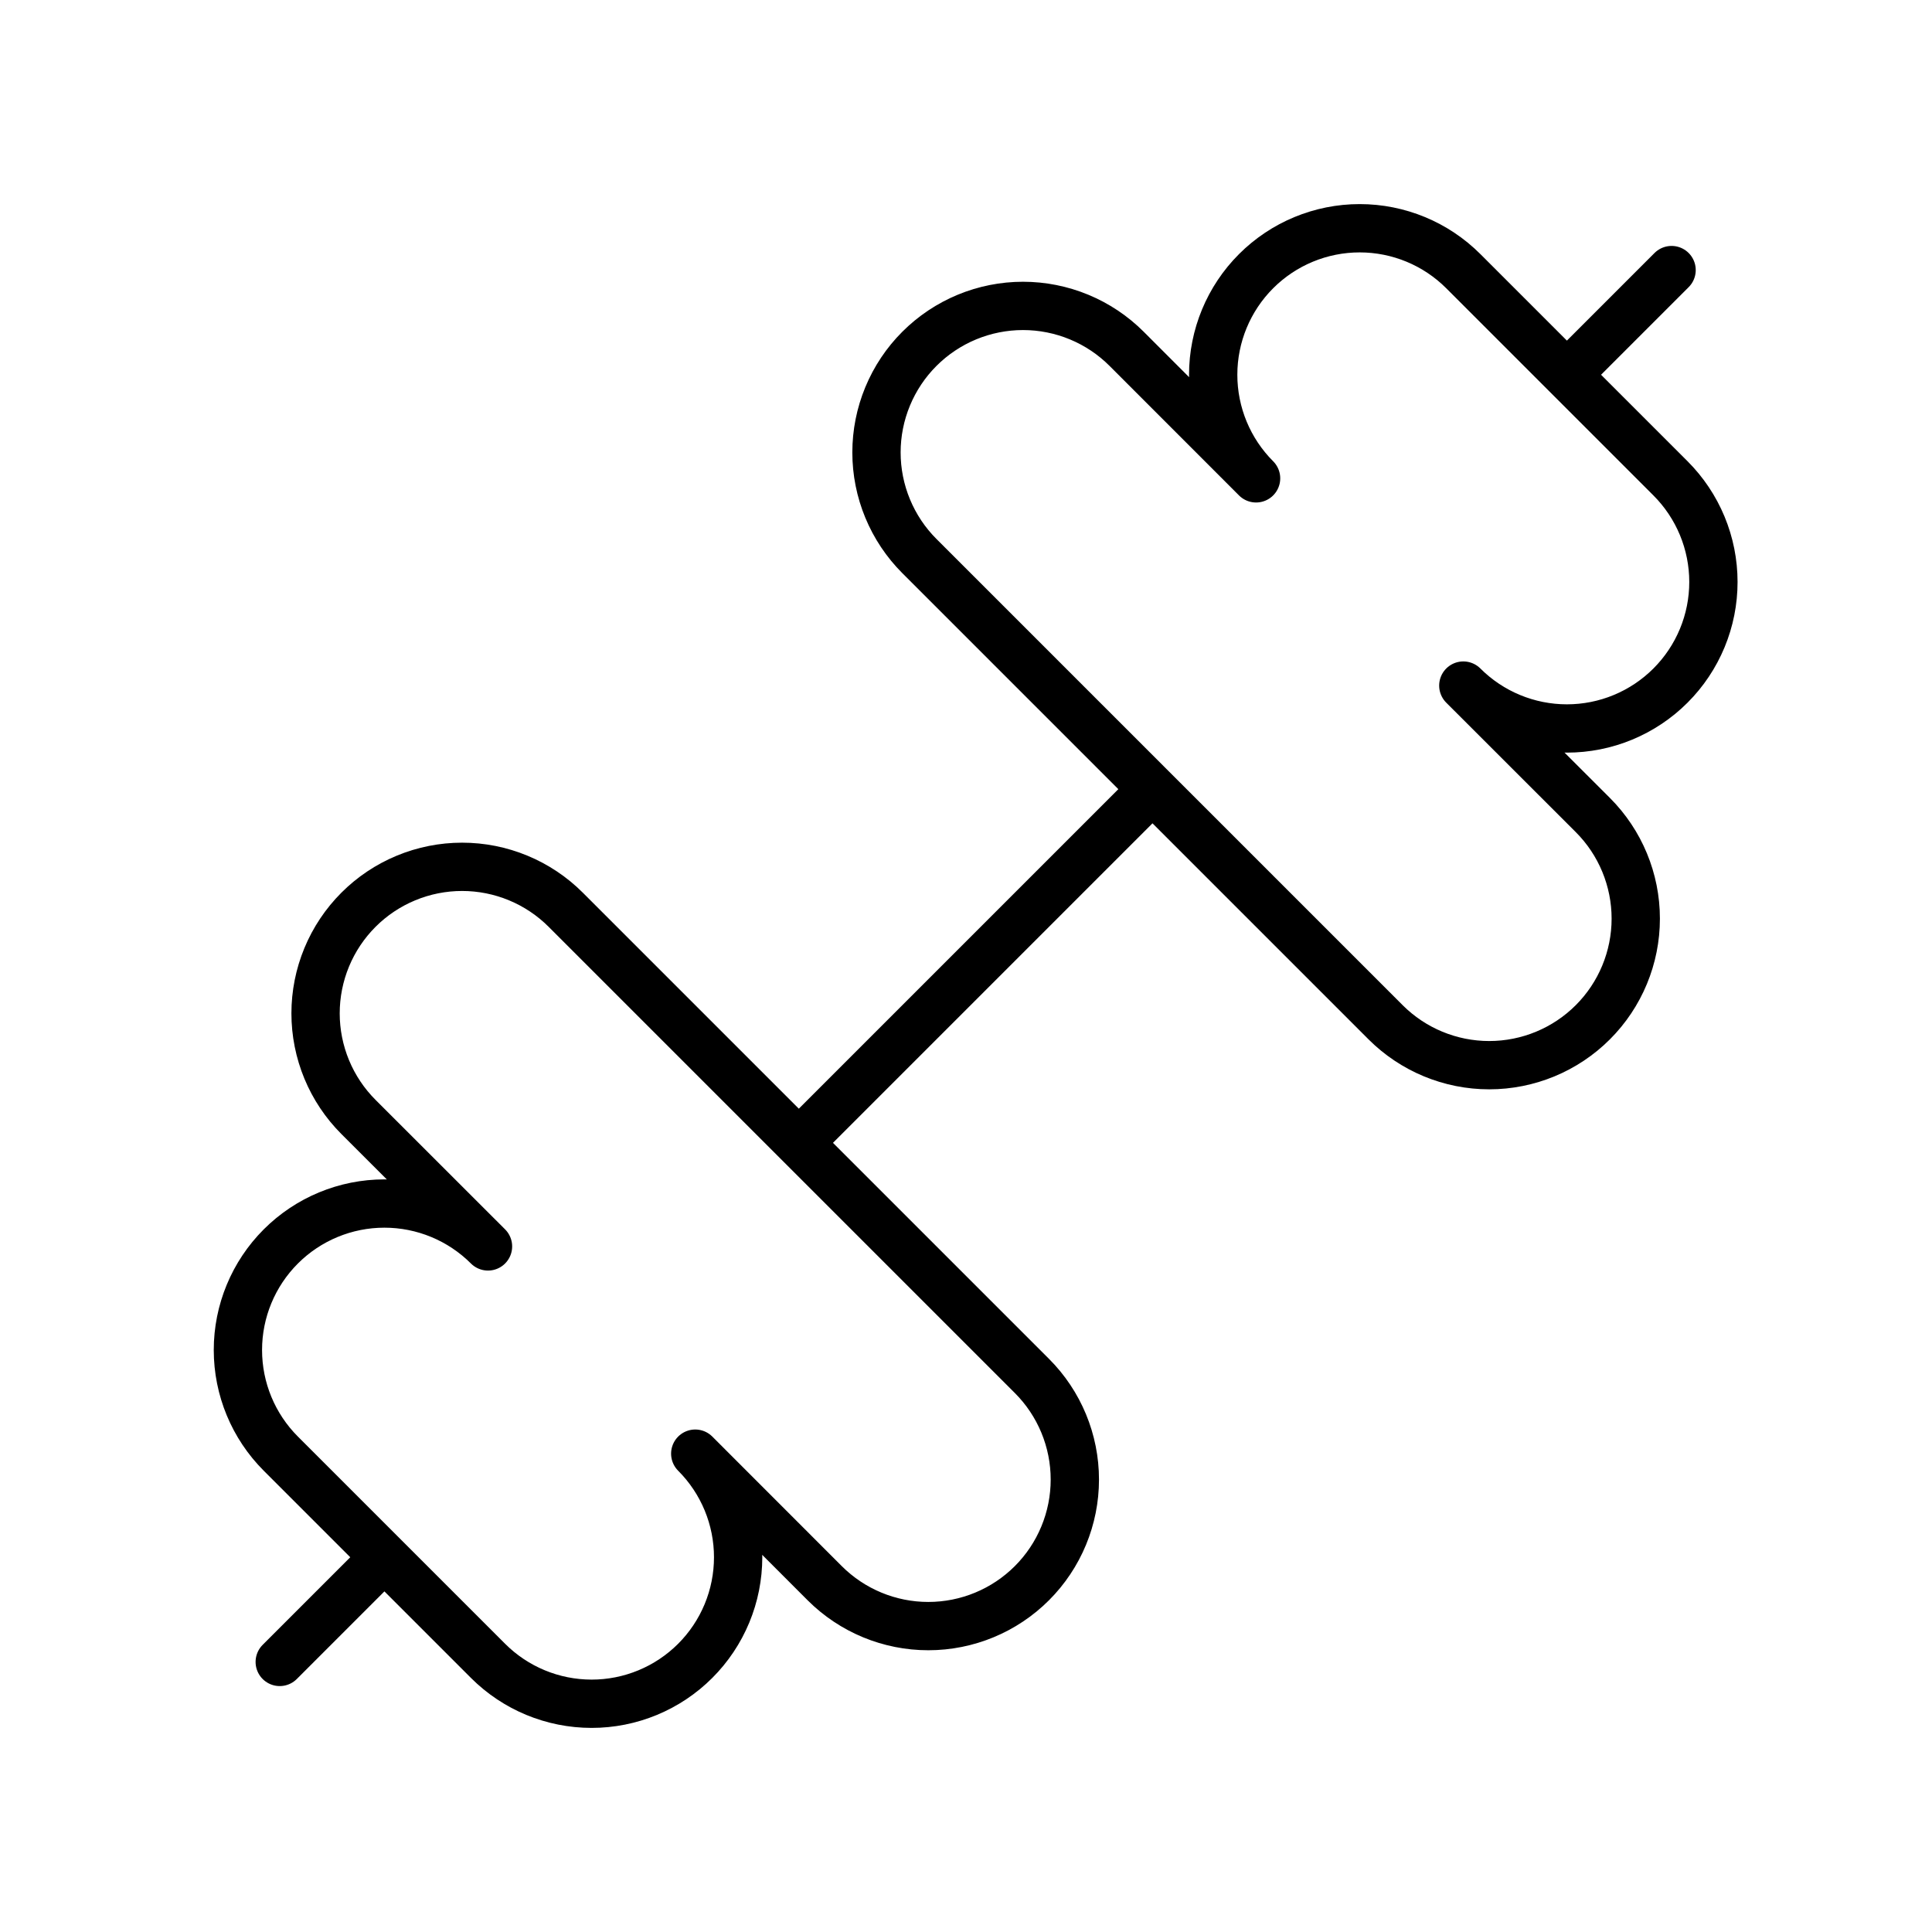
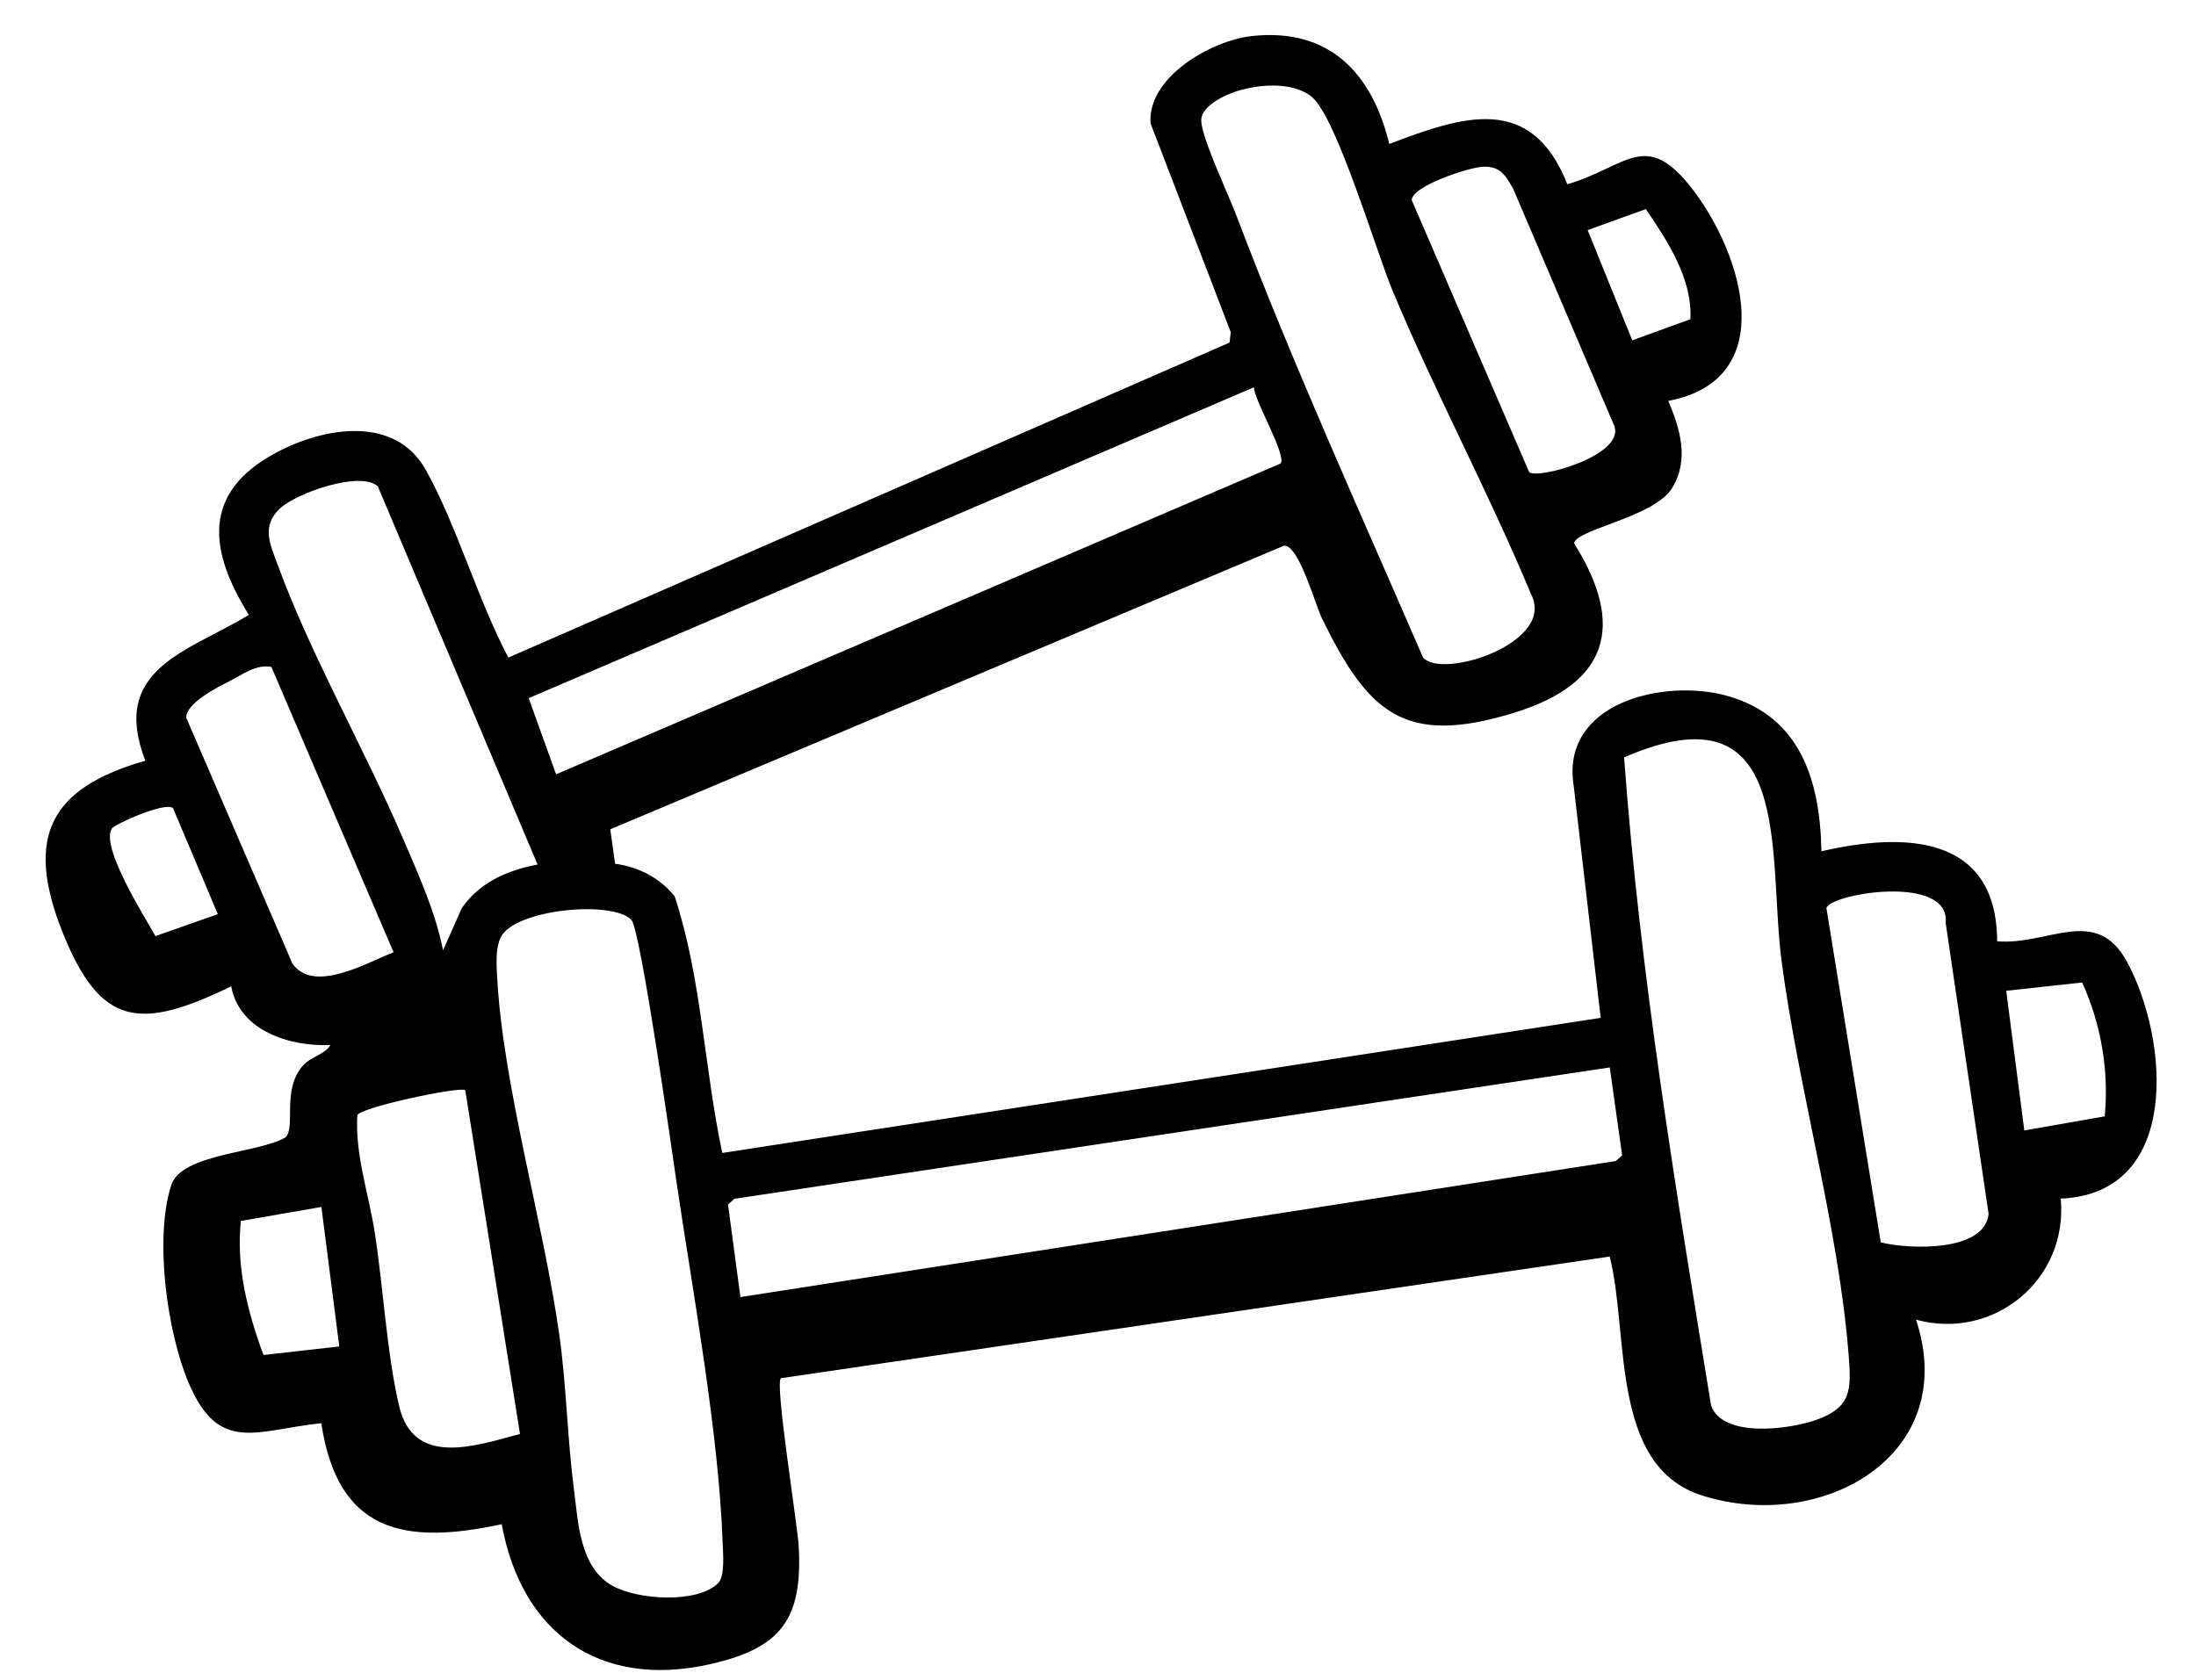
- <svg xmlns="http://www.w3.org/2000/svg" width="200" height="200" viewBox="0 0 200 200" fill="none">
-   <path d="M28.958 172.042L39.575 161.425M162.425 38.575L173.042 27.958M82.8 118.2L119.2 81.8M143.436 105.824C146.281 108.669 150.14 110.267 154.163 110.267C158.186 110.267 162.045 108.669 164.89 105.824C167.735 102.979 169.333 99.121 169.333 95.097C169.333 91.074 167.735 87.216 164.89 84.371L151.482 70.971C154.327 73.815 158.185 75.412 162.208 75.412C164.2 75.411 166.172 75.019 168.012 74.256C169.852 73.493 171.524 72.376 172.932 70.967C174.34 69.559 175.457 67.886 176.219 66.046C176.981 64.206 177.373 62.233 177.372 60.242C177.372 58.25 176.979 56.278 176.217 54.438C175.454 52.598 174.337 50.926 172.928 49.518L151.482 28.072C148.638 25.227 144.781 23.629 140.758 23.628C136.736 23.627 132.878 25.224 130.033 28.068C127.188 30.912 125.589 34.77 125.589 38.792C125.588 42.815 127.185 46.673 130.029 49.518L116.629 36.111C115.221 34.702 113.548 33.584 111.708 32.822C109.867 32.06 107.895 31.667 105.903 31.667C103.911 31.667 101.938 32.06 100.097 32.822C98.257 33.584 96.585 34.702 95.176 36.111C93.767 37.519 92.65 39.191 91.888 41.032C91.125 42.872 90.733 44.845 90.733 46.837C90.733 48.829 91.125 50.802 91.888 52.642C92.65 54.483 93.767 56.155 95.176 57.564L143.436 105.824ZM50.518 171.928C53.362 174.773 57.219 176.371 61.242 176.372C63.233 176.373 65.206 175.981 67.046 175.219C68.886 174.457 70.559 173.34 71.967 171.932C73.376 170.524 74.493 168.852 75.256 167.012C76.019 165.172 76.411 163.2 76.412 161.208C76.412 159.216 76.02 157.244 75.258 155.403C74.496 153.563 73.379 151.891 71.971 150.482L85.371 163.89C88.216 166.735 92.074 168.333 96.097 168.333C100.121 168.333 103.979 166.735 106.824 163.89C109.669 161.045 111.267 157.186 111.267 153.163C111.267 149.14 109.669 145.281 106.824 142.436L58.564 94.176C57.155 92.767 55.483 91.65 53.642 90.888C51.802 90.125 49.829 89.733 47.837 89.733C45.845 89.733 43.872 90.125 42.032 90.888C40.191 91.65 38.519 92.767 37.111 94.176C35.702 95.585 34.584 97.257 33.822 99.097C33.06 100.938 32.667 102.911 32.667 104.903C32.667 106.895 33.06 108.867 33.822 110.708C34.584 112.548 35.702 114.221 37.111 115.629L50.518 129.029C47.673 126.185 43.815 124.588 39.792 124.589C35.77 124.589 31.912 126.188 29.068 129.033C26.224 131.878 24.627 135.736 24.628 139.758C24.629 143.781 26.227 147.638 29.072 150.482L50.518 171.928Z" stroke="black" stroke-width="5" stroke-linecap="round" stroke-linejoin="round" />
+ <svg xmlns="http://www.w3.org/2000/svg" id="Capa_1" version="1.1" viewBox="0 0 387.4 296.38">
+   <path d="M245.08,25.4c13.03-4.95,25.04-8.99,31.42,7.11,10.48-3.04,13.8-9.93,22.12.93,8.86,11.56,15.51,33.52-4.31,37.3,2.1,4.98,3.72,10.37.68,15.36-3.15,5.17-16.88,7.26-17.31,9.76,9.19,14.62,6,24.8-10.58,29.91-19.4,5.98-25.75-.03-33.87-16.61-1.21-2.47-4.13-13.13-6.72-12.87l-118.85,50.04.85,6.09c4.05.5,7.98,2.52,10.52,5.76,4.75,14.46,5.2,30.32,8.39,45.26l154.96-23.84-4.76-40.93c-2.37-14.74,15.97-18.98,27.02-15.9,13.07,3.63,16.45,15.11,16.68,27.44,14.45-3.35,30.92-3.06,31,15.88,9.07.76,17.47-6.48,22.94,3.68,7.31,13.56,9.65,40.82-11.72,41.73,1.31,14.28-11.77,25.1-25.53,21.36,7.92,24.01-16.68,37.74-37.78,31.01-16.3-5.2-12.8-28.48-16.26-42.15l-146.22,21.47c-1.08,1.04,2.95,25.82,3.16,29.8.67,12.79-3.14,17.88-15.84,20.7-19.32,4.28-33.07-5.57-36.56-24.74-17.25,3.72-28.92,1.44-31.83-17.82-11.45,1.17-18.05,5.54-23.42-7.16-3.8-9-6.05-25.5-3.06-34.82,1.81-5.64,15.36-5.63,20.16-8.45,1.89-1.85-.75-8.45,3.15-12.75,1.41-1.56,3.86-1.9,4.77-3.56-7.1.31-16.03-2.46-17.49-10.34-15.93,7.68-23.01,7.36-29.76-9.57s-2.1-25.47,14.61-30.25c-6.26-16.2,7.36-19.15,18.26-25.73-7.08-11.39-8.36-21.6,4.84-28.64,8.5-4.54,20.97-6.62,26.38,3.06s9.14,22.85,14.56,33.11l127.23-55.58.21-1.84-14.15-36.84c-.59-8.22,10.84-14.65,17.85-15.41,13.68-1.49,21.23,6.52,24.27,19.06ZM212.71,19.3c-.82.94-.92,1.74-.68,2.94.8,3.93,4.56,11.78,6.2,16.1,9.99,26.27,21.64,51.88,32.8,77.66,3.33,3.97,23.51-2.56,19.08-11.12-7.51-18.06-16.87-35.46-24.4-53.48-2.93-7-9.84-30.46-14.23-34.25s-15.23-1.9-18.77,2.16ZM269.78,83.34c1.74,1.23,16.88-3,15.01-8.17l-17.84-41.84c-1.41-2.49-2.36-4.1-5.49-3.9-2.44.16-12.34,3.38-12.42,5.87l20.74,48.04ZM298.2,56.33c.4-7.1-4.01-13.78-7.85-19.44l-10.27,3.71,7.87,19.45,10.25-3.72ZM221.2,68.34l-127.93,54.85,4.83,13.44,127.82-54.85c1.07-1.47-4.58-10.98-4.72-13.43ZM94.84,152.56l-28.19-66.75c-3.16-2.81-14.48,1.24-17.31,3.95-3.26,3.13-1.69,6.25-.4,9.78,5.89,16.08,15.37,32.6,22.2,48.52,2.73,6.36,5.65,12.79,7.02,19.61l3.3-7.42c3.12-4.55,8.09-6.71,13.37-7.7ZM47.89,117.68c-2.73-.51-5.04,1.32-7.32,2.47s-7.81,3.95-7.71,6.5l18.72,43.36c3.74,5.4,13.18-.16,17.85-1.99l-21.55-50.33ZM286.51,133.63c2.8,38.31,9.15,76.42,15.34,114.34,2.02,5.84,13.84,4.25,18.53,2.58,6.33-2.26,6.23-5.33,5.72-11.73-1.76-22.17-8.84-46.73-11.81-69.25-2.47-18.71,2.46-49.06-27.78-35.93ZM38.43,161.31l-7.91-18.72c-1.49-1.16-10.35,2.89-10.8,3.61-2.03,3.26,5.83,15.6,7.7,18.98l11.01-3.88ZM331.79,219.22c4.97,1.25,18.36,1.74,19.02-5.03l-7.57-51.32c.89-8.7-20.28-5.24-21.04-2.64l9.59,58.99ZM111.36,162.29c-3.38-3.49-20.74-1.87-23.07,3.19-.85,1.84-.72,4.58-.61,6.6,1.01,19.52,8.24,43.69,11.02,63.68,1.24,8.92,1.38,17.98,2.53,26.88.77,5.99,1.02,13.86,6.72,17.12,4.45,2.55,15.02,3.24,18.73-.4,1.25-1.23.87-5.28.8-7.21-.69-19.34-5.22-43.88-8.11-63.41-.85-5.74-6.36-44.75-8-46.44ZM367.32,173.36l-13.4,1.47,3.19,24.64,14.19-2.49c.76-8.09-.64-16.26-3.98-23.61ZM283.98,188.35l-154.42,23.18-1.13,1.01,2.19,16.33,154.41-24,1.14-.99-2.19-15.53ZM82.08,192.37c-.87-.74-18.72,3.07-19.05,4.43-.39,7.06,2,13.76,3.08,20.67,1.5,9.59,2.14,21.54,4.31,30.66,2.55,10.75,13.28,7.05,21.31,4.89l-9.65-60.65ZM56.7,212.97l-14.21,2.47c-.85,8.15,1.2,16.08,3.99,23.65l13.37-1.51-3.15-24.61Z" />
</svg>
